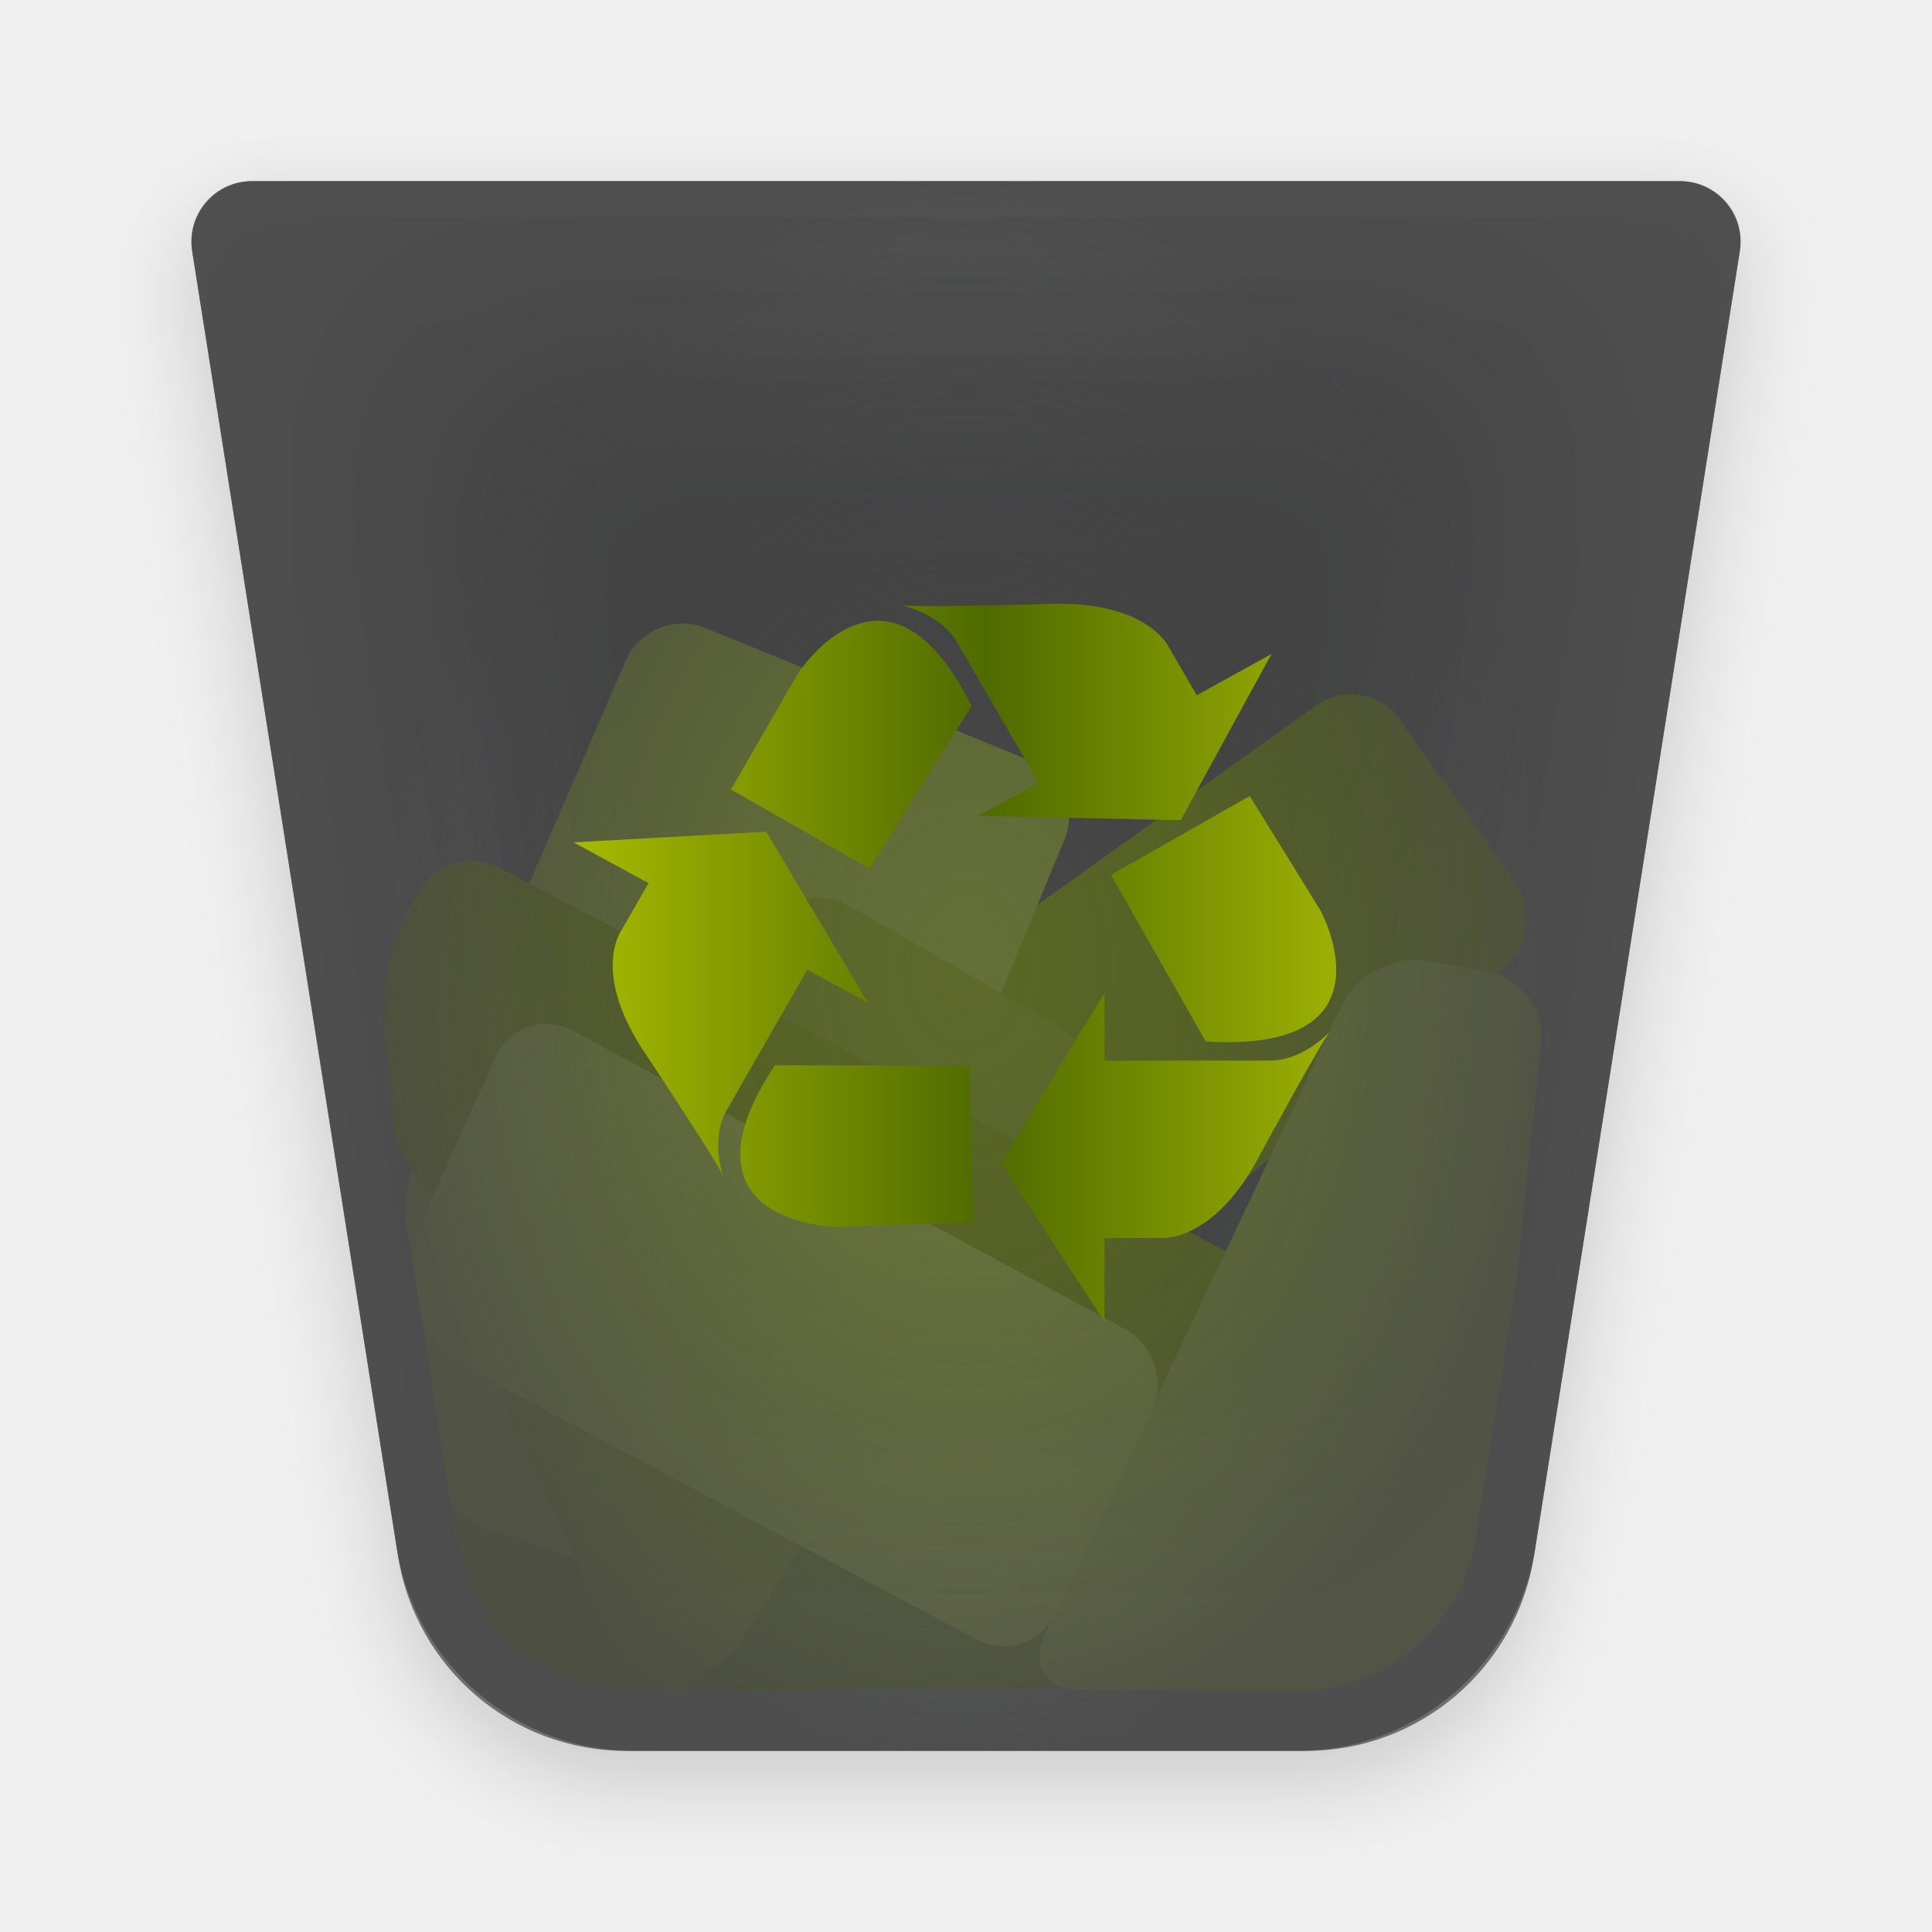
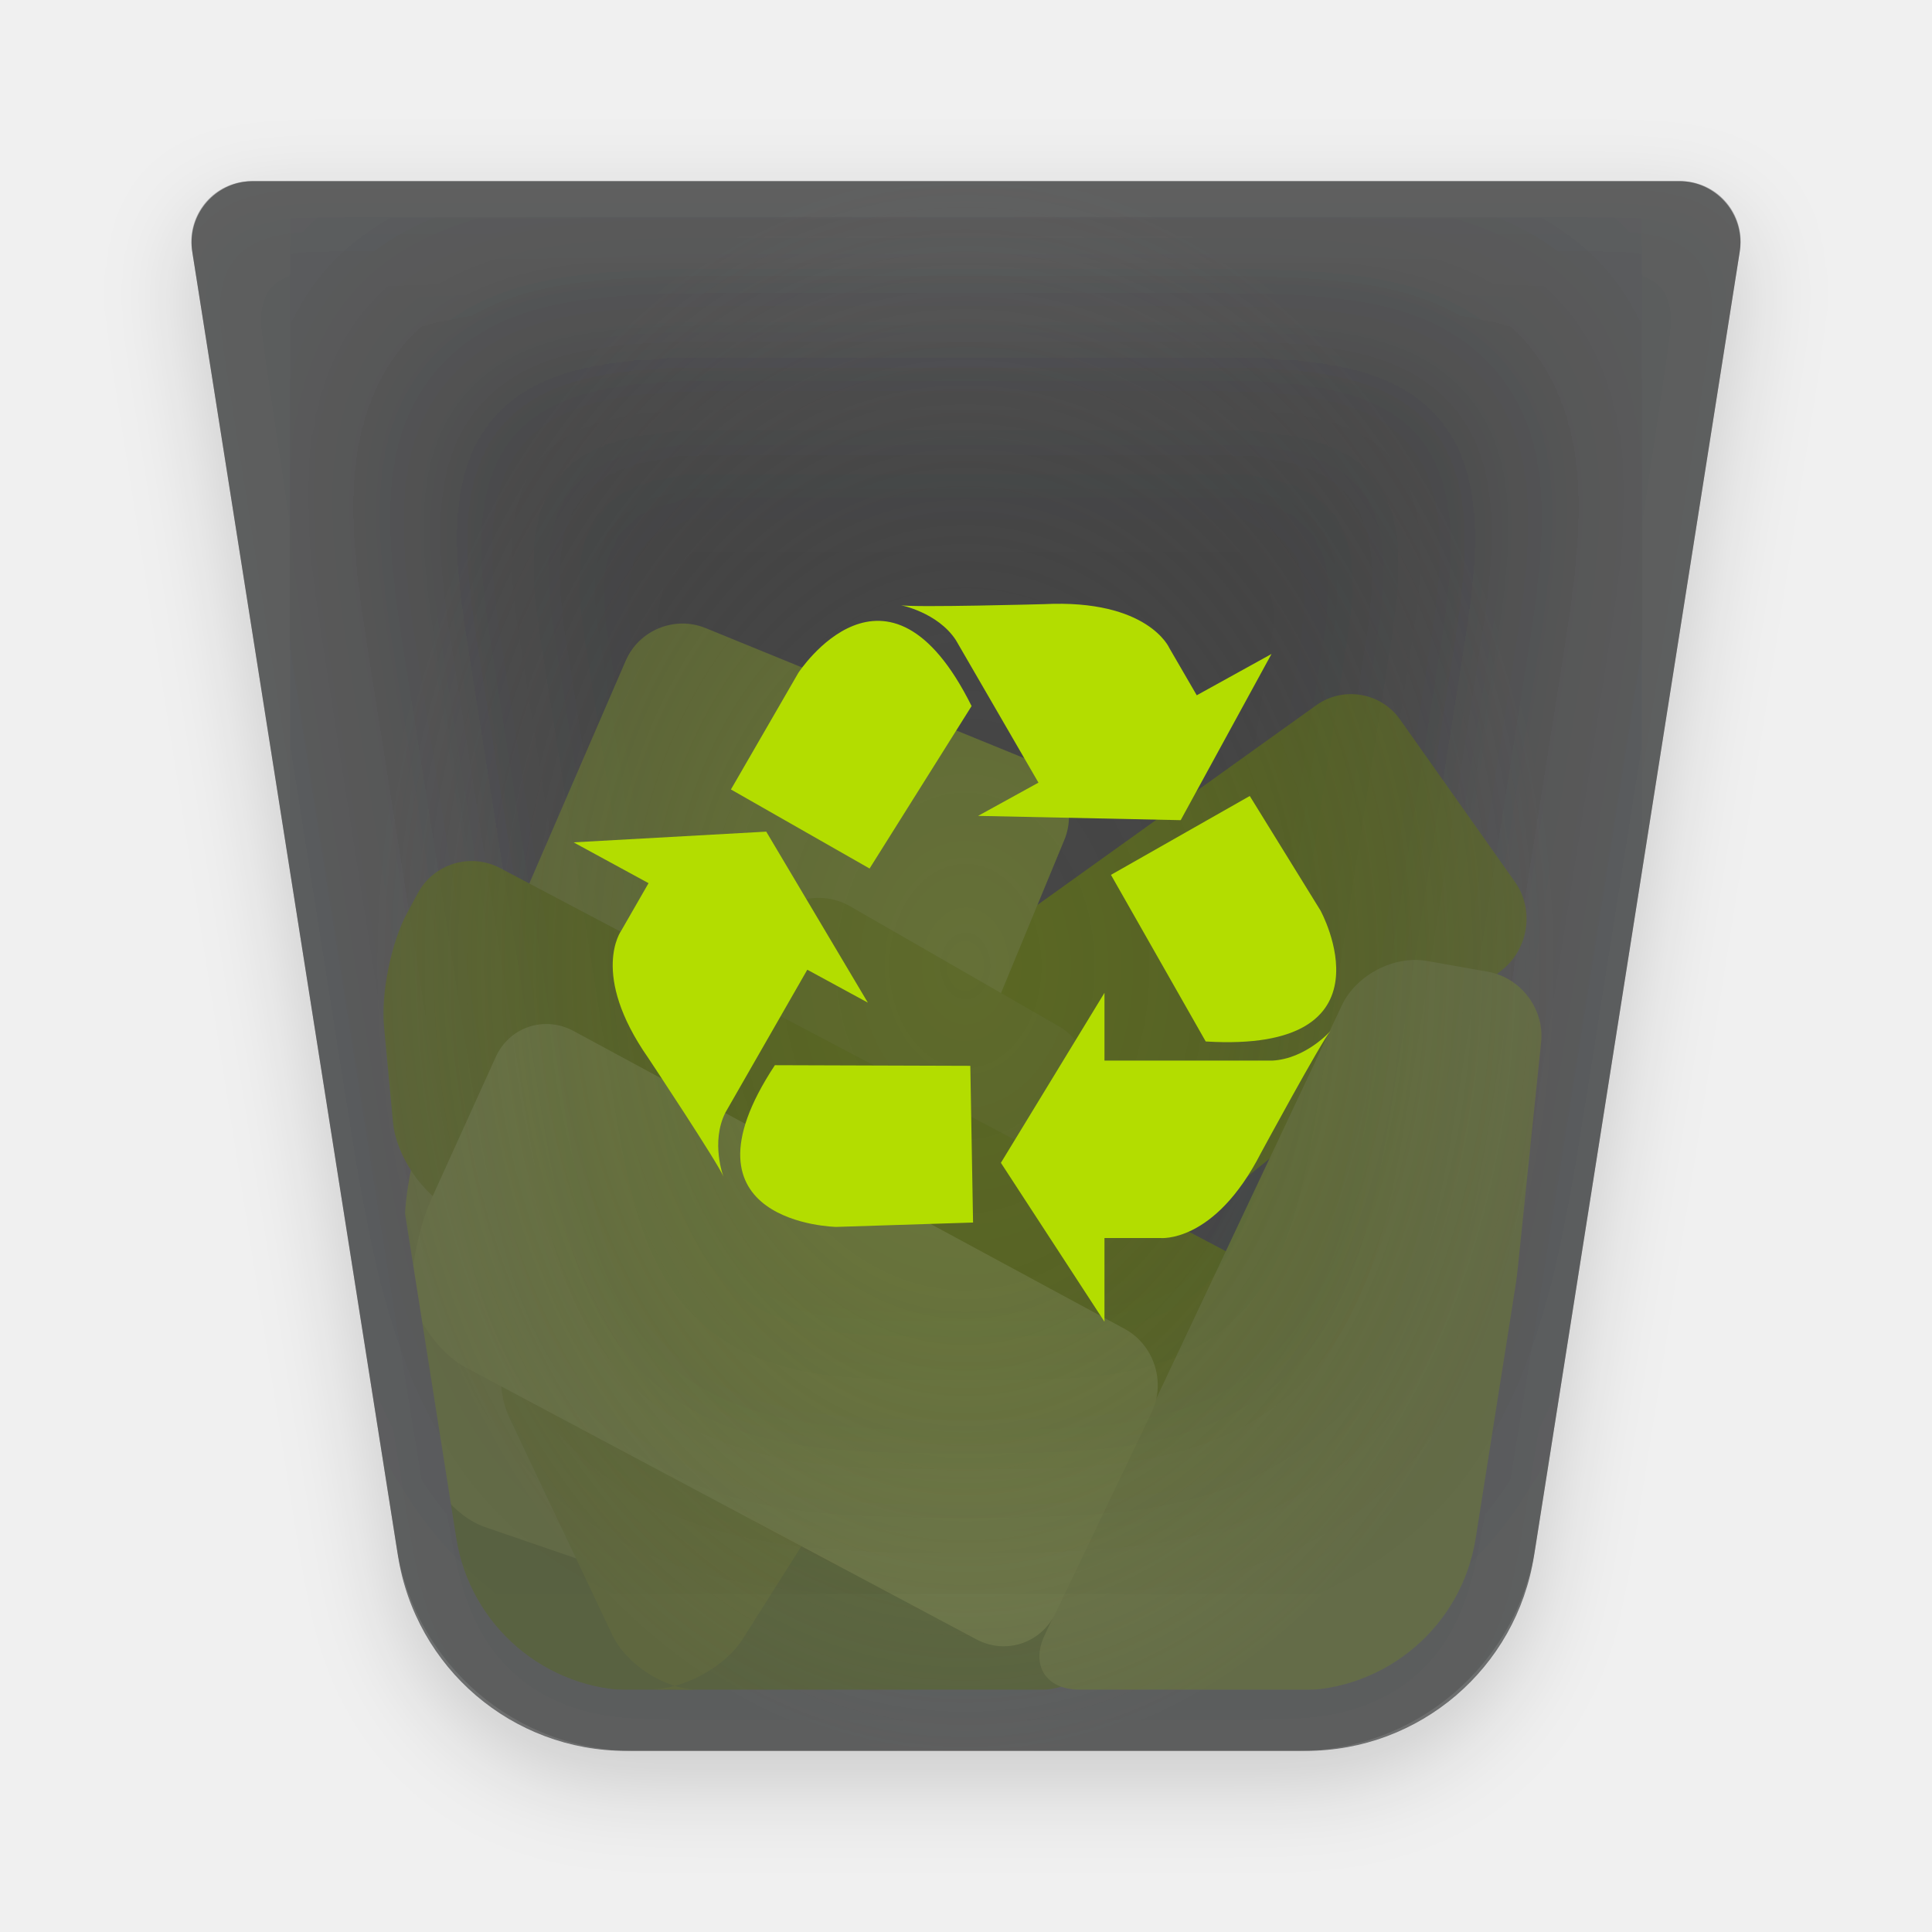
<svg xmlns="http://www.w3.org/2000/svg" xmlns:xlink="http://www.w3.org/1999/xlink" width="64" height="64" viewBox="0 0 64 64">
  <defs>
    <filter id="user-trash-full-a" width="130.8%" height="130.8%" x="-15.4%" y="-15.4%" filterUnits="objectBoundingBox">
      <feOffset dy="1" in="SourceAlpha" result="shadowOffsetOuter1" />
      <feGaussianBlur in="shadowOffsetOuter1" result="shadowBlurOuter1" stdDeviation="1.5" />
      <feColorMatrix in="shadowBlurOuter1" result="shadowMatrixOuter1" values="0 0 0 0 0   0 0 0 0 0   0 0 0 0 0  0 0 0 0.2 0" />
      <feMerge>
        <feMergeNode in="shadowMatrixOuter1" />
        <feMergeNode in="SourceGraphic" />
      </feMerge>
    </filter>
-     <path id="user-trash-full-b" d="M2.38,0 L49.62,0 C50.743,-5.97388604e-15 51.654,0.911 51.654,2.034 C51.654,2.14 51.646,2.246 51.629,2.351 L44.816,45.544 C44.23,49.262 41.026,52 37.263,52 L14.737,52 C10.974,52 7.77,49.262 7.184,45.544 L0.371,2.351 C0.196,1.241 0.953,0.2 2.063,0.025 C2.168,0.008 2.274,-4.24594172e-16 2.38,0 Z" />
+     <path id="user-trash-full-b" d="M2.38,0 L49.62,0 C50.743,-1.9827243e-15 51.654,0.911 51.654,2.034 C51.654,2.14 51.646,2.246 51.629,2.351 L44.816,45.544 C44.23,49.262 41.026,52 37.263,52 L14.737,52 C10.974,52 7.77,49.262 7.184,45.544 L0.371,2.351 C0.196,1.241 0.953,0.2 2.063,0.025 C2.168,0.008 2.274,-4.24594172e-16 2.38,0 Z" />
    <filter id="user-trash-full-c" width="157.4%" height="159.2%" x="-28.7%" y="-29.6%" filterUnits="objectBoundingBox">
      <feGaussianBlur in="SourceGraphic" stdDeviation="3.75" />
    </filter>
    <path id="user-trash-full-e" d="M0.34,0 L7.115,42.952 C7.573,45.859 10.079,48 13.022,48 L34.978,48 C37.921,48 40.427,45.859 40.885,42.952 L47.66,0 L0.34,0 Z" />
    <radialGradient id="user-trash-full-g" cx="50%" cy="50%" r="50%" fx="50%" fy="50%" gradientTransform="matrix(0 1 -.76075 0 .88 0)">
      <stop offset="0%" stop-color="#404040" stop-opacity="0" />
      <stop offset="41.406%" stop-color="#3B3B3B" stop-opacity=".154" />
      <stop offset="100%" stop-color="#434242" stop-opacity=".727" />
    </radialGradient>
    <path id="user-trash-full-h" d="M0.334,-2 L47.666,-2 C48.767,-2 49.661,-1.107 49.661,-0.005 C49.661,0.099 49.653,0.203 49.636,0.306 L42.861,43.263 C42.249,47.143 38.905,50 34.978,50 L13.022,50 C9.095,50 5.751,47.143 5.139,43.263 L-1.636,0.306 C-1.808,-0.783 -1.065,-1.804 0.024,-1.976 C0.126,-1.992 0.23,-2 0.334,-2 Z" />
-     <linearGradient id="user-trash-full-i" x1="98.965%" x2="0%" y1="50%" y2="50%">
-       <stop offset="0%" stop-color="#9BAF03" />
-       <stop offset="45.365%" stop-color="#4F6A00" />
-       <stop offset="100%" stop-color="#A7BB00" />
-     </linearGradient>
  </defs>
  <g fill="none" fill-rule="evenodd">
    <g filter="url(#user-trash-full-a)" transform="translate(6 6)">
      <mask id="user-trash-full-d" fill="#fff">
        <use xlink:href="#user-trash-full-b" />
      </mask>
      <use fill="#525354" fill-opacity=".8" xlink:href="#user-trash-full-b" />
      <path fill="#000" fill-opacity=".35" d="M9.334,5 L42.666,5 C43.767,5 44.661,5.893 44.661,6.995 C44.661,7.099 44.653,7.203 44.636,7.306 L40.005,36.669 C39.43,40.314 36.288,43 32.597,43 L19.403,43 C15.712,43 12.57,40.314 11.995,36.669 L7.364,7.306 C7.192,6.217 7.935,5.196 9.024,5.024 C9.126,5.008 9.23,5 9.334,5 Z" filter="url(#user-trash-full-c)" mask="url(#user-trash-full-d)" />
    </g>
    <g transform="translate(8 8)">
      <mask id="user-trash-full-f" fill="#fff">
        <use xlink:href="#user-trash-full-e" />
      </mask>
      <use fill="#FFF" fill-opacity="0" fill-rule="nonzero" xlink:href="#user-trash-full-e" />
      <g mask="url(#user-trash-full-f)" opacity=".5">
        <g transform="translate(4.35 12.05)">
          <path fill="#617B13" d="M1.941,31.144 C2.032,32.246 2.253,34.019 2.753,34.995 C2.753,34.995 2.105,35.922 4.912,35.922 C6.922,35.922 22.187,35.922 22.187,35.922 C23.291,35.922 24.097,35.025 23.987,33.934 L23.353,27.599 C23.243,26.501 22.253,25.64 21.159,25.675 L3.536,26.241 C2.434,26.276 1.615,27.198 1.706,28.3 L1.941,31.144 Z" />
          <path fill="#6D8700" d="M13.709,13.573 C13.541,12.48 14.259,11.354 15.327,11.056 L34.743,5.63 C35.805,5.333 36.904,5.964 37.191,7.014 L38.933,13.387 C39.223,14.448 38.611,15.601 37.56,15.964 L17.163,23.011 C16.115,23.373 15.128,22.779 14.96,21.686 L13.709,13.573 Z" transform="rotate(-20 26.43 14.38)" />
          <path fill="#839928" d="M1.687,17.296 C1.248,18.309 0.971,20.03 1.068,21.13 L1.66,27.893 C1.756,28.997 2.69,30.185 3.727,30.541 L10.391,32.829 C11.436,33.188 12.624,32.654 13.048,31.628 L22.908,7.772 C23.33,6.75 22.852,5.586 21.822,5.165 L11.024,0.756 C10.002,0.338 8.817,0.822 8.379,1.834 L1.687,17.296 Z" />
          <path fill="#758D10" d="M7.927,34.099 C8.4,35.097 9.678,35.915 10.79,35.927 L9.18,35.91 C10.288,35.922 11.667,35.172 12.25,34.25 L23.397,16.628 C23.985,15.699 23.68,14.497 22.721,13.945 L15.805,9.968 C14.844,9.416 13.578,9.724 12.982,10.649 L4.752,23.427 C4.154,24.356 4.054,25.921 4.525,26.916 L7.927,34.099 Z" />
          <path fill="#6D8700" d="M1.493,9.534 C2.019,8.561 3.233,8.187 4.222,8.709 L31.246,22.976 C32.227,23.494 32.597,24.694 32.068,25.664 L29.085,31.131 C28.558,32.097 27.329,32.477 26.341,31.979 L2.646,20.033 C1.657,19.535 0.772,18.237 0.669,17.132 L0.371,13.955 C0.267,12.851 0.609,11.17 1.136,10.194 L1.493,9.534 Z" />
          <path fill="#869D29" d="M23.389,31.715 C22.727,33.117 22.256,34.115 22.256,34.115 C21.785,35.113 22.296,35.922 23.413,35.922 C23.413,35.922 30.877,35.922 33.684,35.922 C36.491,35.922 35.992,34.933 35.992,34.933 C36.423,33.942 36.864,32.251 36.977,31.159 L38.702,14.47 C38.815,13.376 38.029,12.334 36.942,12.141 L34.923,11.783 C33.838,11.59 32.578,12.241 32.101,13.251 L23.389,31.715 Z" />
          <path fill="#90A72F" d="M1.923,19.706 C1.469,20.709 1.169,22.405 1.256,23.52 L1.162,22.314 C1.248,23.418 2.107,24.732 3.078,25.25 L19.994,34.256 C20.966,34.773 22.14,34.387 22.621,33.38 L25.8,26.735 C26.279,25.734 25.879,24.497 24.903,23.969 L6.656,14.106 C5.682,13.579 4.522,13.97 4.07,14.968 L1.923,19.706 Z" />
        </g>
      </g>
-       <use fill="url(#user-trash-full-g)" fill-rule="nonzero" xlink:href="#user-trash-full-h" />
+       <use fill="url(#user-trash-full-g)" fill-opacity=".5" fill-rule="nonzero" xlink:href="#user-trash-full-h" />
    </g>
-     <path fill="url(#user-trash-full-i)" d="M32.185,23.389 C29.387,17.757 26.444,22.293 26.444,22.293 L24.213,26.152 L28.806,28.771 L32.185,23.389 Z M42.12,21.664 L39.644,23.032 L38.737,21.469 C38.737,21.469 38.036,19.842 34.577,20.013 C34.577,20.013 30.291,20.13 29.844,20.049 C29.844,20.049 31.059,20.284 31.663,21.202 L34.4,25.926 L32.4,27.027 L39.112,27.169 L42.12,21.664 Z M25.669,35.286 C22.198,40.543 27.701,40.643 27.701,40.643 L32.234,40.498 L32.143,35.307 L25.669,35.286 Z M19,27.904 L21.484,29.256 L20.583,30.823 C20.583,30.823 19.526,32.257 21.474,35.046 C21.474,35.046 23.808,38.563 23.964,38.976 C23.964,38.976 23.537,37.842 24.027,36.86 L26.743,32.123 L28.749,33.214 L25.383,27.549 L19,27.904 Z M39.941,34.5 C46.339,34.894 43.743,30.162 43.743,30.162 L41.4,26.368 L36.802,28.981 L39.941,34.5 Z M33.156,38.52 L36.587,32.889 L36.587,35.134 L42.147,35.134 C43.265,35.073 44.072,34.155 44.072,34.155 C43.779,34.487 41.771,38.193 41.771,38.193 C40.225,41.212 38.427,41.011 38.427,41.011 L36.587,41.011 L36.587,43.784 L33.156,38.52 Z" />
+     <path fill="#B3DD00" d="M32.185,23.389 C29.387,17.757 26.444,22.293 26.444,22.293 L24.213,26.152 L28.806,28.771 L32.185,23.389 Z M42.12,21.664 L39.644,23.032 L38.737,21.469 C38.737,21.469 38.036,19.842 34.577,20.013 C34.577,20.013 30.291,20.13 29.844,20.049 C29.844,20.049 31.059,20.284 31.663,21.202 L34.4,25.926 L32.4,27.027 L39.112,27.169 L42.12,21.664 Z M25.669,35.286 C22.198,40.543 27.701,40.643 27.701,40.643 L32.234,40.498 L32.143,35.307 L25.669,35.286 Z M19,27.904 L21.484,29.256 L20.583,30.823 C20.583,30.823 19.526,32.257 21.474,35.046 C21.474,35.046 23.808,38.563 23.964,38.976 C23.964,38.976 23.537,37.842 24.027,36.86 L26.743,32.123 L28.749,33.214 L25.383,27.549 L19,27.904 Z M39.941,34.5 C46.339,34.894 43.743,30.162 43.743,30.162 L41.4,26.368 L36.802,28.981 L39.941,34.5 Z M33.156,38.52 L36.587,32.889 L36.587,35.134 L42.147,35.134 C43.265,35.073 44.072,34.155 44.072,34.155 C43.779,34.487 41.771,38.193 41.771,38.193 C40.225,41.212 38.427,41.011 38.427,41.011 L36.587,41.011 L36.587,43.784 L33.156,38.52 Z" />
  </g>
</svg>
